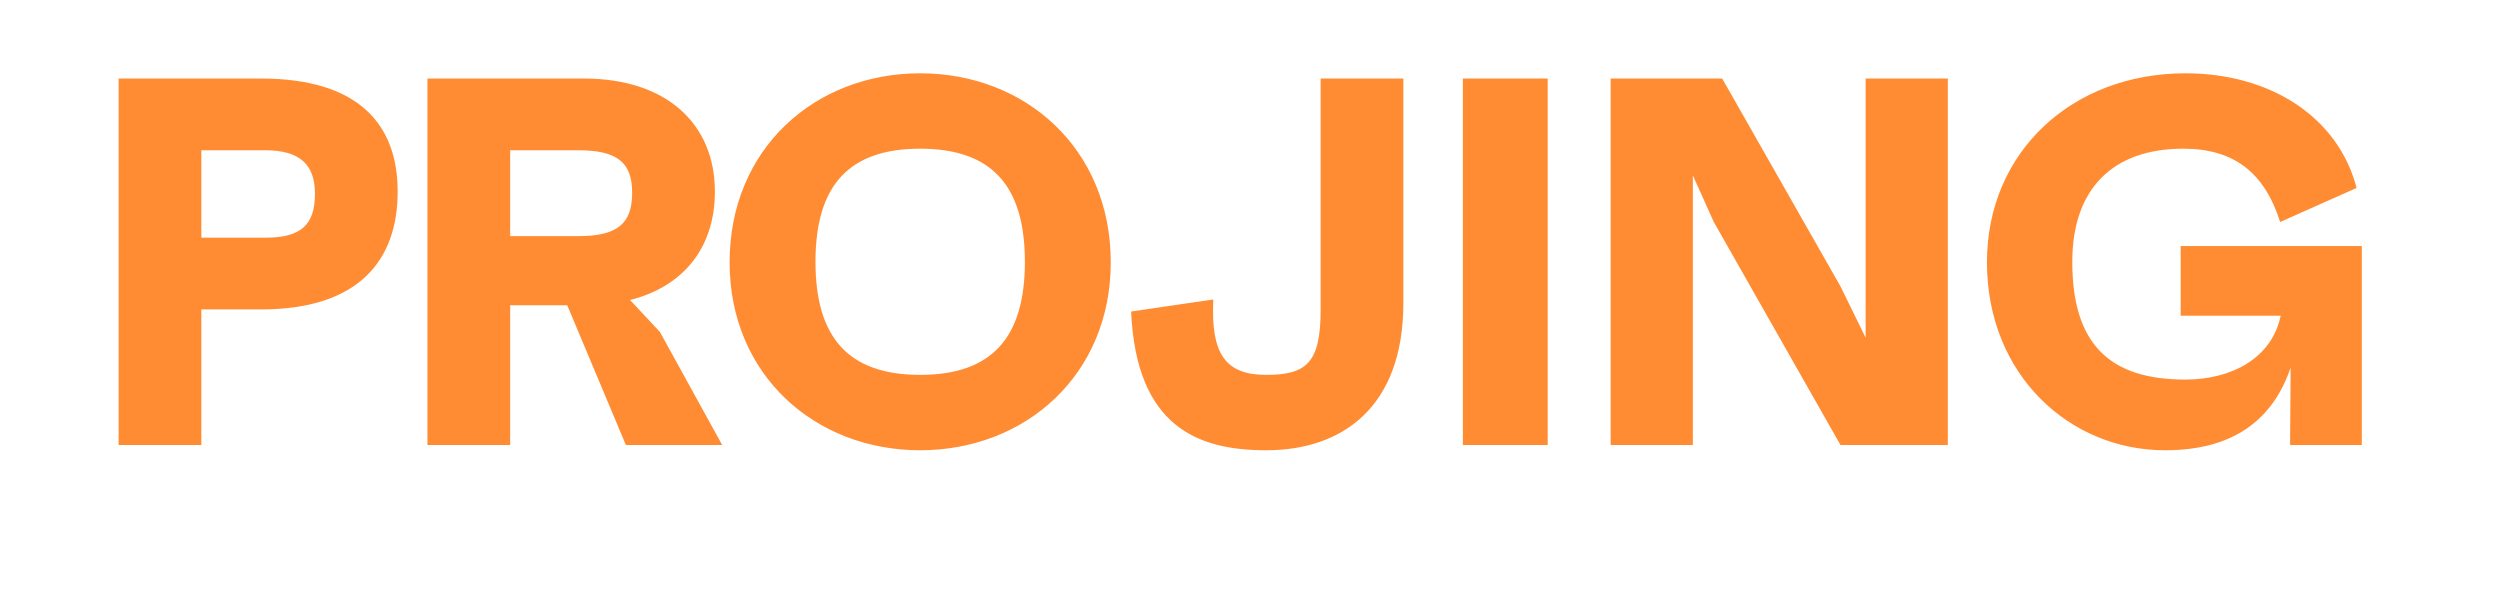
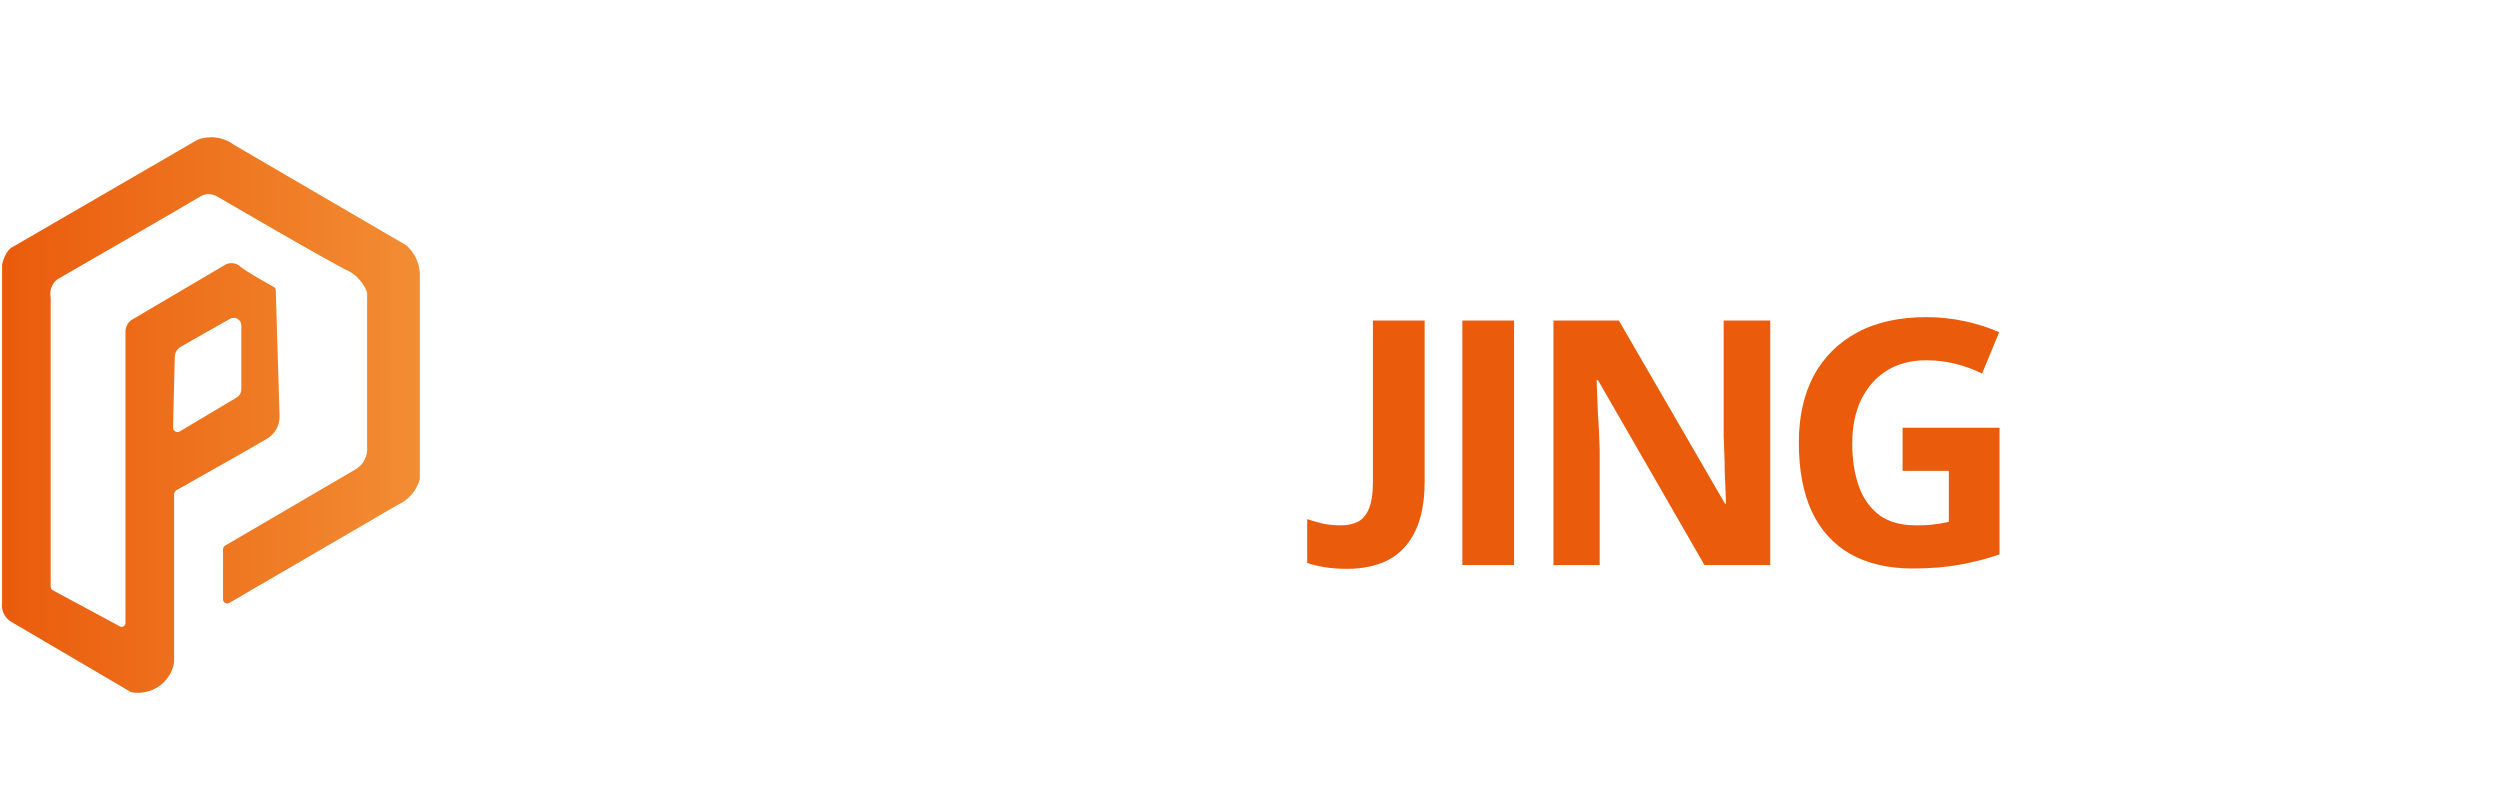
- <svg xmlns="http://www.w3.org/2000/svg" width="191" height="46" viewBox="0 0 191 46" fill="none">
-   <path d="M19.942 6H9.062V34H15.382V23.64H19.942C27.462 23.64 30.382 19.84 30.382 14.64C30.382 9.56 27.462 6 19.942 6ZM20.262 18.16H15.382V11.48H20.262C22.982 11.48 24.062 12.64 24.062 14.8C24.062 17.2 22.982 18.16 20.262 18.16ZM47.817 34H55.177L50.417 25.36L48.137 22.92C52.257 21.88 54.617 18.88 54.617 14.64C54.617 9.44 50.897 6 44.617 6H32.657V34H38.977V23.32H43.337L47.817 34ZM38.977 11.48H44.177C47.137 11.48 48.297 12.4 48.297 14.72C48.297 17.12 47.137 18.04 44.177 18.04H38.977V11.48ZM70.302 5.6C62.262 5.6 55.742 11.36 55.742 20.04C55.742 28.64 62.262 34.4 70.302 34.4C78.342 34.4 84.862 28.64 84.862 20.04C84.862 11.36 78.342 5.6 70.302 5.6ZM70.302 28.64C64.862 28.64 62.302 25.84 62.302 20C62.302 14.16 64.862 11.36 70.302 11.36C75.742 11.36 78.302 14.16 78.302 20C78.302 25.84 75.742 28.64 70.302 28.64ZM92.696 22.88L86.416 23.8C86.816 32.6 91.496 34.4 96.736 34.4C102.536 34.4 107.216 31.12 107.216 23.16V6H100.896V23.68C100.896 27.72 99.816 28.64 96.736 28.64C93.616 28.64 92.496 27.04 92.696 22.88ZM111.764 34H118.244V6H111.764V34ZM142.534 6V25.8L140.614 21.88L131.574 6H123.054V34H129.334V13.4L130.934 16.96L140.614 34H148.814V6H142.534ZM166.603 18.8V24.12H174.243C173.563 27.4 170.443 29 166.963 29C161.123 29 158.323 26.24 158.323 20C158.323 14.48 161.363 11.36 166.803 11.36C170.643 11.36 173.003 13.16 174.203 16.96L180.043 14.36C178.643 8.96 173.483 5.6 166.963 5.6C158.323 5.6 151.803 11.6 151.803 20.04C151.803 28.64 158.123 34.4 165.403 34.4C168.403 34.4 173.123 33.68 175.003 28.08L174.963 34H180.443V18.8H166.603Z" fill="#FF8C32" />
+ <svg xmlns="http://www.w3.org/2000/svg" width="292" height="93" viewBox="0 0 292 93" fill="none">
+   <path d="M88.72 37.44C92.4 37.44 95.08 38.24 96.76 39.84C98.467 41.413 99.32 43.587 99.32 46.36C99.32 47.613 99.133 48.813 98.76 49.96C98.387 51.08 97.76 52.093 96.88 53C96.027 53.88 94.893 54.573 93.48 55.08C92.067 55.587 90.32 55.84 88.24 55.84H85.64V66H79.6V37.44H88.72ZM88.4 42.4H85.64V50.88H87.64C88.787 50.88 89.773 50.733 90.6 50.44C91.427 50.147 92.067 49.68 92.52 49.04C92.973 48.4 93.2 47.573 93.2 46.56C93.2 45.147 92.813 44.107 92.04 43.44C91.267 42.747 90.053 42.4 88.4 42.4ZM110.437 37.44C113.024 37.44 115.157 37.76 116.837 38.4C118.517 39.013 119.771 39.96 120.597 41.24C121.424 42.493 121.837 44.08 121.837 46C121.837 47.307 121.584 48.453 121.077 49.44C120.597 50.4 119.944 51.227 119.117 51.92C118.317 52.587 117.451 53.133 116.517 53.56L124.917 66H118.197L111.397 55.04H108.157V66H102.117V37.44H110.437ZM109.997 42.4H108.157V50.12H110.117C111.451 50.12 112.531 49.973 113.357 49.68C114.184 49.387 114.784 48.947 115.157 48.36C115.531 47.747 115.717 47.013 115.717 46.16C115.717 45.253 115.504 44.533 115.077 44C114.677 43.44 114.051 43.04 113.197 42.8C112.371 42.533 111.304 42.4 109.997 42.4ZM151.843 51.68C151.843 53.893 151.563 55.907 151.003 57.72C150.47 59.507 149.643 61.053 148.523 62.36C147.43 63.667 146.017 64.667 144.283 65.36C142.577 66.053 140.563 66.4 138.243 66.4C135.923 66.4 133.897 66.053 132.163 65.36C130.457 64.64 129.043 63.64 127.923 62.36C126.83 61.053 126.003 59.493 125.443 57.68C124.91 55.867 124.643 53.853 124.643 51.64C124.643 48.68 125.123 46.107 126.083 43.92C127.07 41.733 128.563 40.04 130.563 38.84C132.59 37.613 135.163 37 138.283 37C141.377 37 143.923 37.613 145.923 38.84C147.923 40.04 149.403 41.747 150.363 43.96C151.35 46.147 151.843 48.72 151.843 51.68ZM131.003 51.68C131.003 53.68 131.257 55.4 131.763 56.84C132.27 58.28 133.057 59.387 134.123 60.16C135.19 60.933 136.563 61.32 138.243 61.32C139.977 61.32 141.363 60.933 142.403 60.16C143.47 59.387 144.243 58.28 144.723 56.84C145.23 55.4 145.483 53.68 145.483 51.68C145.483 48.667 144.923 46.307 143.803 44.6C142.683 42.893 140.843 42.04 138.283 42.04C136.577 42.04 135.19 42.427 134.123 43.2C133.057 43.973 132.27 45.08 131.763 46.52C131.257 47.96 131.003 49.68 131.003 51.68Z" fill="url(#paint0_linear_218_19)" />
+   <path d="M157.359 66.44C156.346 66.44 155.453 66.373 154.679 66.24C153.906 66.107 153.239 65.947 152.679 65.76V60.64C153.266 60.827 153.879 61 154.519 61.16C155.186 61.293 155.893 61.36 156.639 61.36C157.359 61.36 157.999 61.227 158.559 60.96C159.119 60.693 159.559 60.187 159.879 59.44C160.199 58.693 160.359 57.627 160.359 56.24V37.44H166.399V56.2C166.399 58.653 166.013 60.64 165.239 62.16C164.493 63.653 163.439 64.747 162.079 65.44C160.719 66.107 159.146 66.44 157.359 66.44ZM170.802 66V37.44H176.842V66H170.802ZM206.764 66H199.084L186.644 44.4H186.484C186.51 45.067 186.537 45.747 186.564 46.44C186.59 47.107 186.617 47.787 186.644 48.48C186.697 49.147 186.737 49.827 186.764 50.52C186.79 51.187 186.817 51.867 186.844 52.56V66H181.444V37.44H189.084L201.484 58.84H201.604C201.577 58.173 201.55 57.52 201.524 56.88C201.497 56.213 201.47 55.56 201.444 54.92C201.444 54.253 201.43 53.6 201.404 52.96C201.377 52.293 201.35 51.627 201.324 50.96V37.44H206.764V66ZM222.223 49.96H233.543V64.76C232.049 65.267 230.489 65.667 228.863 65.96C227.263 66.253 225.436 66.4 223.383 66.4C220.556 66.4 218.143 65.84 216.143 64.72C214.169 63.6 212.663 61.947 211.623 59.76C210.609 57.573 210.103 54.88 210.103 51.68C210.103 48.693 210.676 46.107 211.823 43.92C212.996 41.733 214.689 40.04 216.903 38.84C219.116 37.64 221.823 37.04 225.023 37.04C226.543 37.04 228.036 37.2 229.503 37.52C230.969 37.84 232.303 38.267 233.503 38.8L231.503 43.64C230.623 43.187 229.623 42.813 228.503 42.52C227.383 42.227 226.209 42.08 224.983 42.08C223.223 42.08 221.689 42.48 220.383 43.28C219.103 44.08 218.103 45.213 217.383 46.68C216.689 48.12 216.343 49.827 216.343 51.8C216.343 53.667 216.596 55.32 217.103 56.76C217.609 58.2 218.409 59.333 219.503 60.16C220.596 60.96 222.023 61.36 223.783 61.36C224.369 61.36 224.876 61.347 225.303 61.32C225.756 61.267 226.169 61.213 226.543 61.16C226.916 61.08 227.276 61.013 227.623 60.96V55H222.223V49.96Z" fill="#EA5B0C" />
+   <path d="M47.47 28.663L27.338 16.922C26.736 16.471 26.028 16.18 25.282 16.075C24.536 15.97 23.775 16.055 23.071 16.321L1.651 28.744C0.604 29.184 0.322 30.627 0.242 30.907V70.421C0.192 70.825 0.251 71.234 0.414 71.608C0.577 71.981 0.837 72.305 1.168 72.544L15.3 80.84C15.858 80.949 16.433 80.947 16.991 80.832C17.548 80.718 18.077 80.493 18.546 80.172C19.015 79.851 19.415 79.439 19.721 78.962C20.028 78.485 20.236 77.952 20.333 77.393V57.717C20.336 57.63 20.359 57.545 20.401 57.468C20.443 57.392 20.503 57.326 20.574 57.276L28.305 52.908L31.083 51.305C31.578 51.036 31.988 50.635 32.265 50.146C32.543 49.657 32.677 49.101 32.653 48.54L32.21 33.913C32.212 33.83 32.19 33.749 32.147 33.678C32.105 33.607 32.043 33.55 31.969 33.512C30.761 32.831 28.466 31.549 27.942 31.028C27.68 30.836 27.362 30.732 27.037 30.732C26.711 30.732 26.393 30.836 26.131 31.028L15.38 37.359C15.159 37.513 14.978 37.716 14.852 37.953C14.726 38.19 14.659 38.454 14.656 38.722V72.745C14.662 72.827 14.645 72.909 14.606 72.982C14.568 73.054 14.51 73.115 14.438 73.157C14.367 73.198 14.286 73.219 14.203 73.217C14.121 73.215 14.04 73.191 13.971 73.145L6.16 68.938C6.089 68.897 6.029 68.839 5.987 68.769C5.945 68.698 5.921 68.619 5.919 68.537C5.919 65.451 5.919 36.277 5.919 34.755C5.838 34.365 5.866 33.96 6.001 33.586C6.136 33.211 6.372 32.88 6.684 32.631C6.684 32.631 22.346 23.614 23.352 22.973C23.66 22.781 24.016 22.679 24.379 22.679C24.742 22.679 25.098 22.781 25.406 22.973C25.406 22.973 39.136 30.988 40.746 31.669C41.734 32.215 42.491 33.097 42.88 34.154C42.88 35.276 42.88 50.423 42.88 52.187C42.929 52.712 42.826 53.239 42.583 53.708C42.341 54.177 41.969 54.566 41.511 54.832L26.292 63.728C26.217 63.775 26.156 63.84 26.114 63.918C26.072 63.995 26.05 64.081 26.05 64.169V70.02C26.053 70.103 26.077 70.184 26.121 70.255C26.164 70.326 26.225 70.384 26.298 70.424C26.371 70.465 26.454 70.486 26.537 70.485C26.621 70.484 26.703 70.462 26.775 70.421L46.463 58.959C47.088 58.678 47.643 58.262 48.089 57.743C48.534 57.223 48.859 56.612 49.04 55.954V31.909C48.963 30.665 48.4 29.499 47.47 28.663ZM20.413 41.727C20.41 41.475 20.476 41.226 20.604 41.007C20.731 40.788 20.916 40.608 21.138 40.485L26.855 37.239C26.99 37.162 27.142 37.121 27.298 37.121C27.453 37.121 27.606 37.161 27.74 37.239C27.875 37.316 27.987 37.427 28.065 37.56C28.142 37.694 28.184 37.846 28.184 38.001V45.454C28.186 45.646 28.14 45.835 28.048 46.003C27.956 46.171 27.823 46.314 27.661 46.416L20.937 50.423C20.86 50.456 20.777 50.469 20.695 50.463C20.612 50.457 20.532 50.431 20.461 50.388C20.39 50.345 20.331 50.286 20.287 50.215C20.244 50.145 20.218 50.065 20.212 49.983L20.413 41.727Z" fill="url(#paint1_linear_218_19)" />
+   <defs>
+     <linearGradient id="paint0_linear_218_19" x1="76" y1="7.479" x2="239.949" y2="19.825" gradientUnits="userSpaceOnUse">
+       <stop stop-color="white" />
+       <stop offset="1" stop-color="white" />
+     </linearGradient>
+     <linearGradient id="paint1_linear_218_19" x1="-1.41127e-05" y1="48.5" x2="49.04" y2="48.5" gradientUnits="userSpaceOnUse">
+       <stop stop-color="#EA5B0C" />
+       <stop offset="1" stop-color="#F28D33" />
+     </linearGradient>
+   </defs>
</svg>
